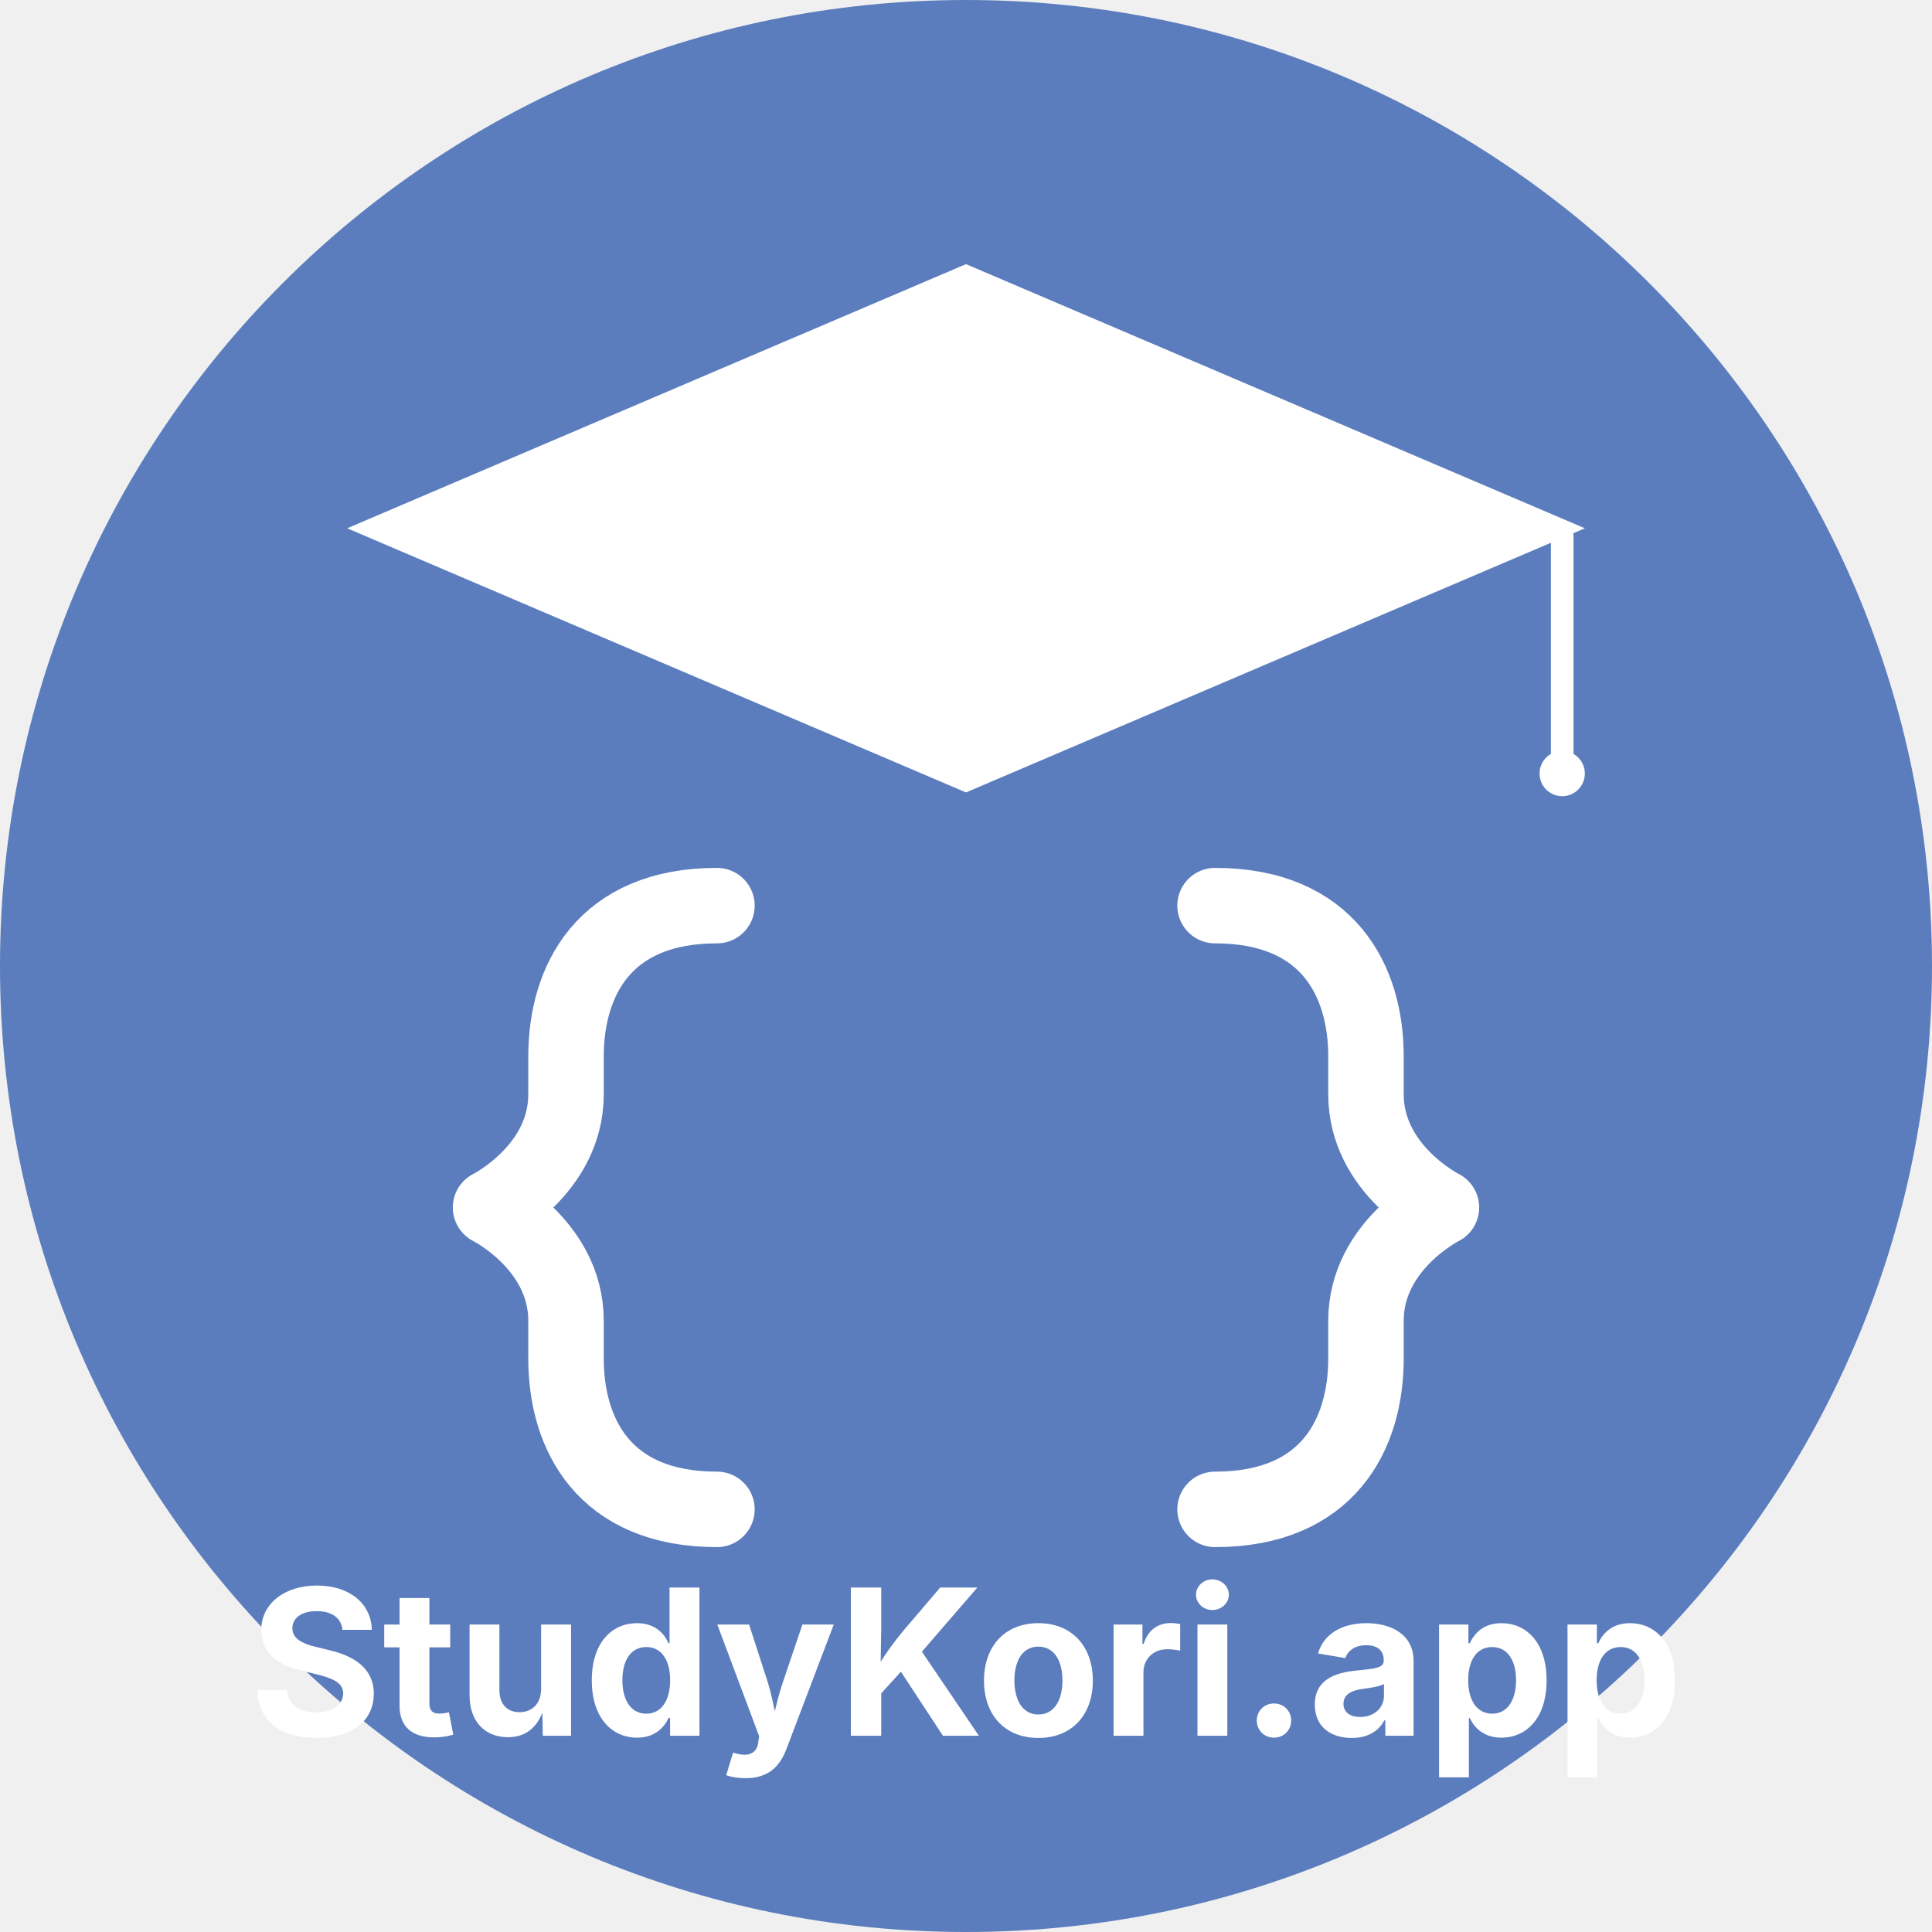
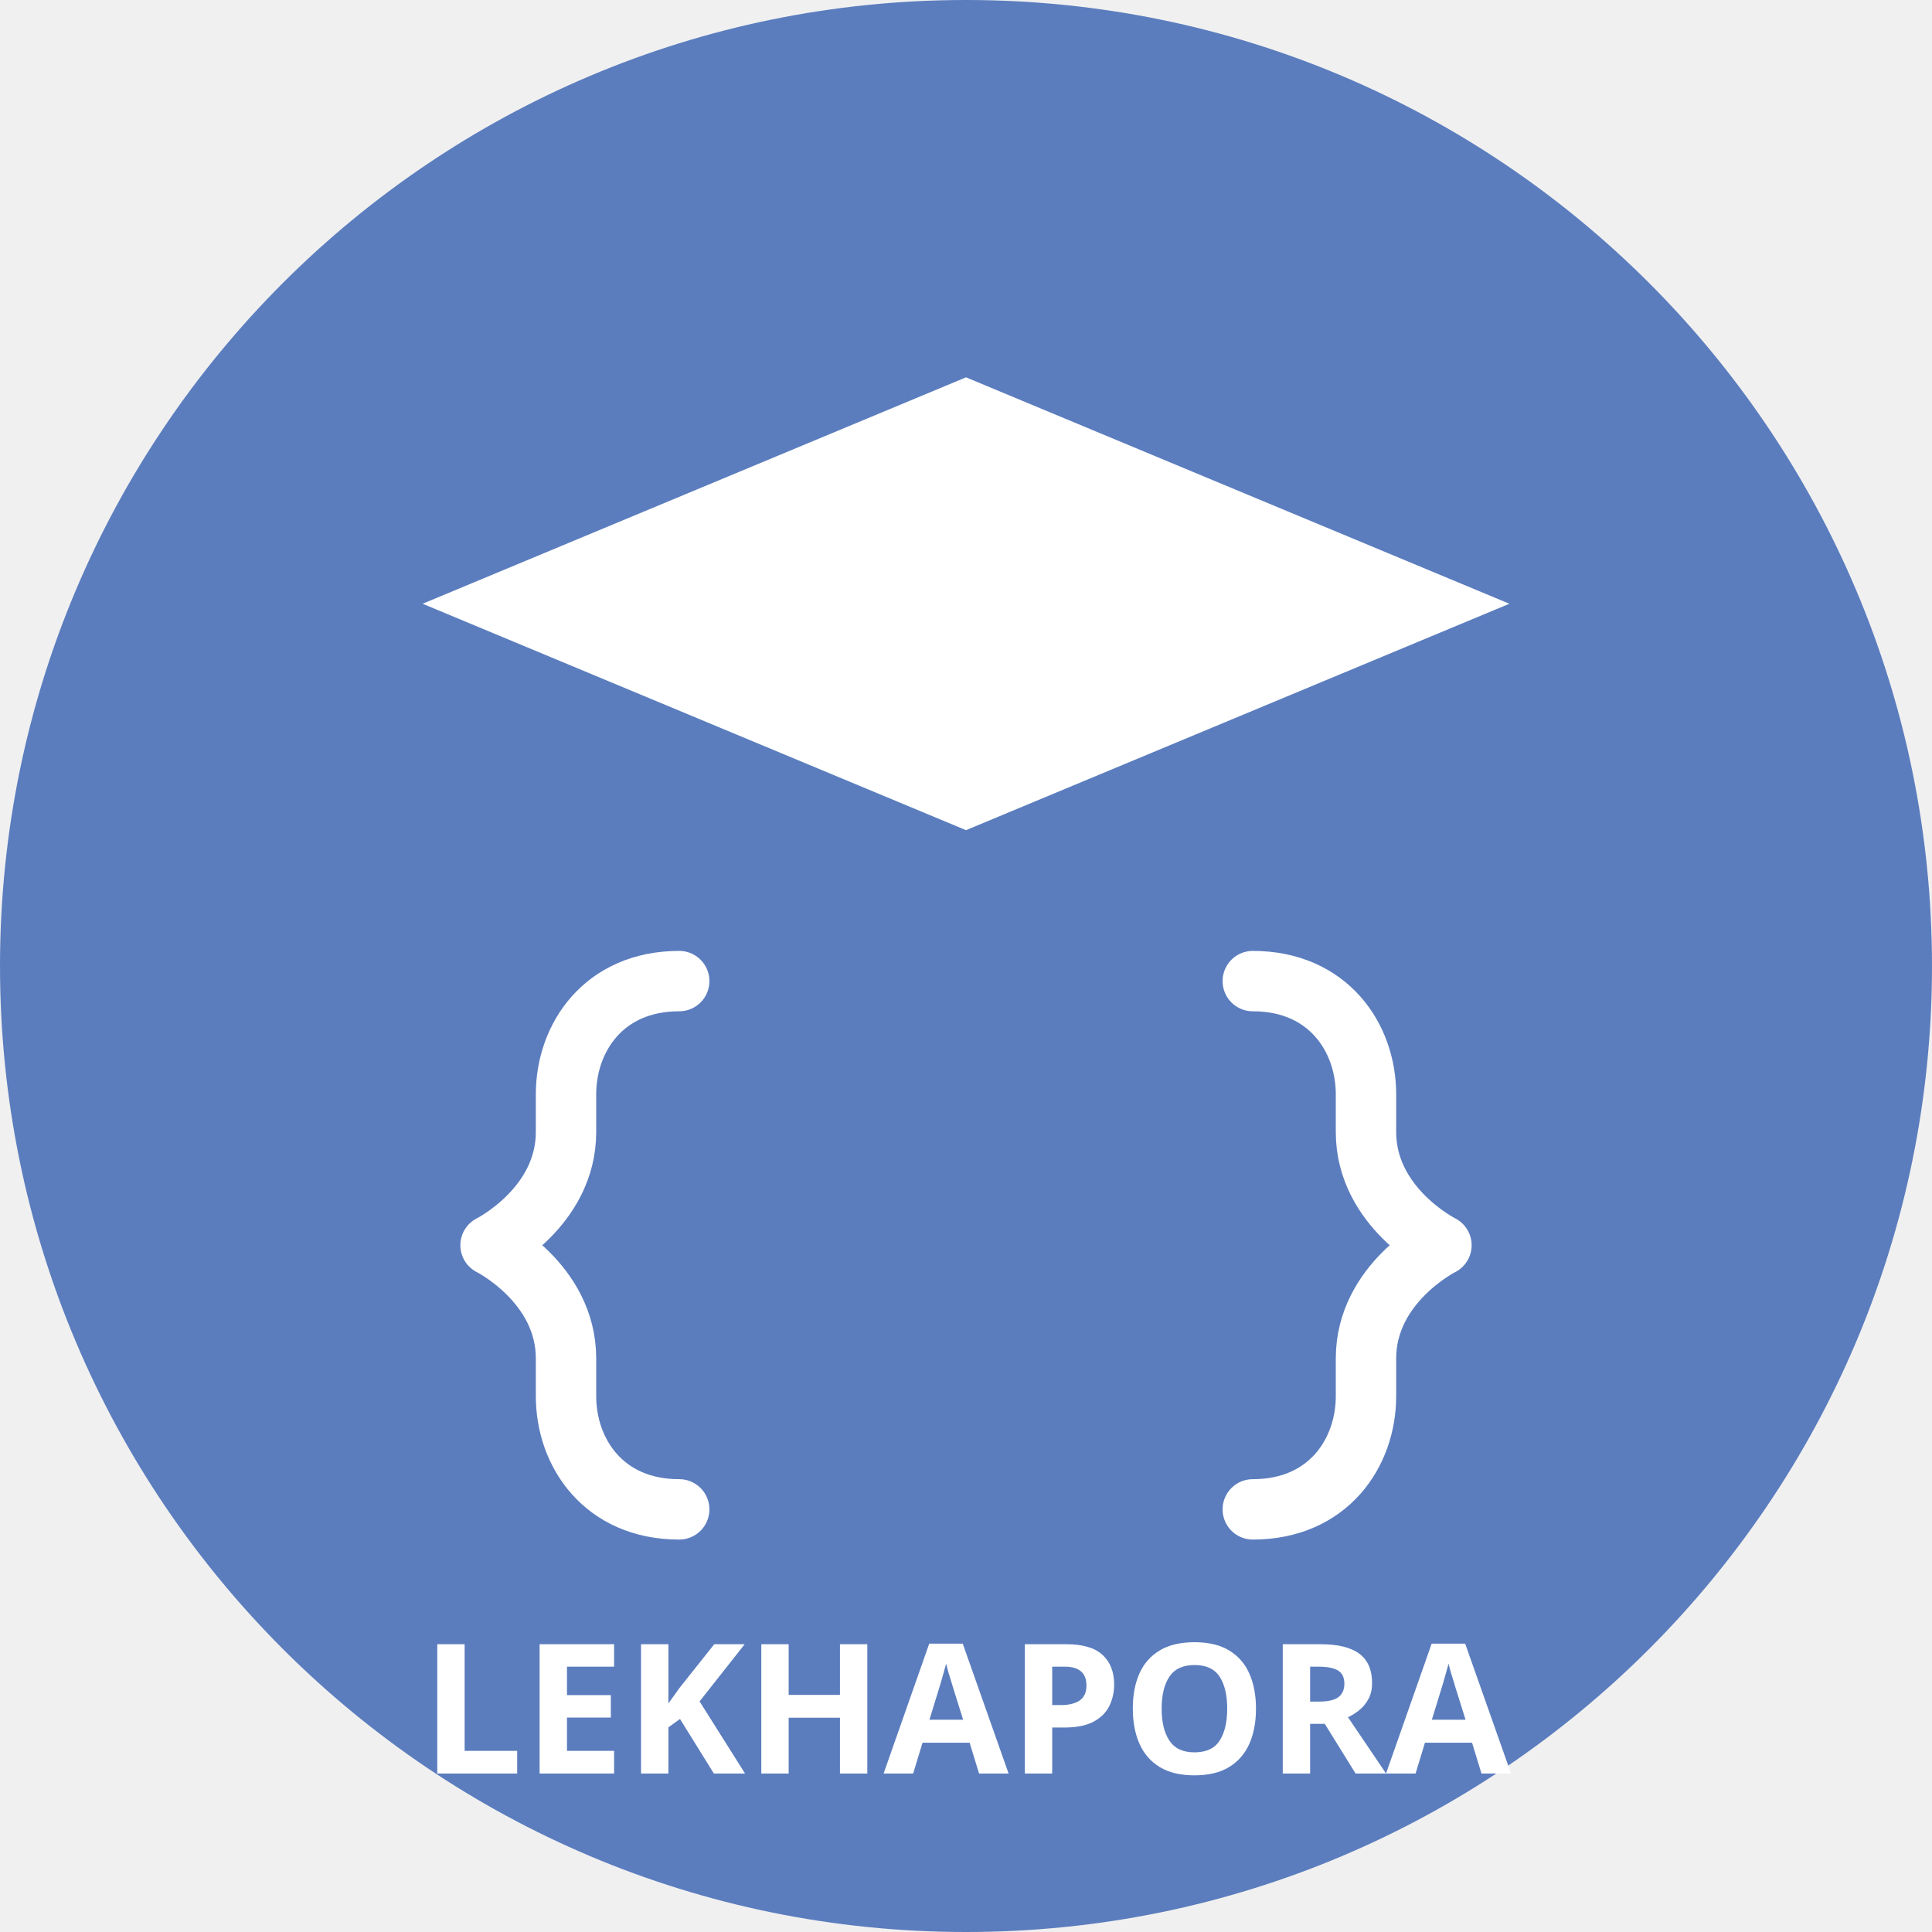
<svg xmlns="http://www.w3.org/2000/svg" width="512" height="512" viewBox="0 0 512 512" fill="none">
  <circle cx="256" cy="256" r="256" fill="#5B7DBE" />
-   <g transform="translate(0, -30)">
-     <path d="M256 100L420 170L256 240L92 170L256 100Z" fill="white" />
-     <path d="M414 172V230" stroke="white" stroke-width="6" stroke-linecap="round" />
-     <circle cx="414" cy="235" r="6" fill="white" />
-     <path d="M190 270C160 270 150 290 150 310V320C150 340 130 350 130 350C130 350 150 360 150 380V390C150 410 160 430 190 430" stroke="white" stroke-width="20" stroke-linecap="round" stroke-linejoin="round" />
-     <path d="M322 270C352 270 362 290 362 310V320C362 340 382 350 382 350C382 350 362 360 362 380V390C362 410 352 430 322 430" stroke="white" stroke-width="20" stroke-linecap="round" stroke-linejoin="round" />
+   <g transform="translate(0, -20)">
+     <path d="M256 120L400 180L256 240L112 180L256 120Z" fill="white" />
+     <path d="M180 280C160 280 150 295 150 310V320C150 340 130 350 130 350C130 350 150 360 150 380V390C150 405 160 420 180 420" stroke="white" stroke-width="16" stroke-linecap="round" stroke-linejoin="round" />
+     <path d="M332 280C352 280 362 295 362 310V320C362 340 382 350 382 350C382 350 362 360 362 380V390C362 405 352 420 332 420" stroke="white" stroke-width="16" stroke-linecap="round" stroke-linejoin="round" />
  </g>
-   <text x="256" y="460" fill="white" font-family="Inter, sans-serif" font-weight="bold" font-size="54" text-anchor="middle">StudyKori.app</text>
+   <text x="256" y="470" fill="white" font-family="sans-serif" font-weight="900" font-size="48" text-anchor="middle">LEKHAPORA</text>
</svg>
